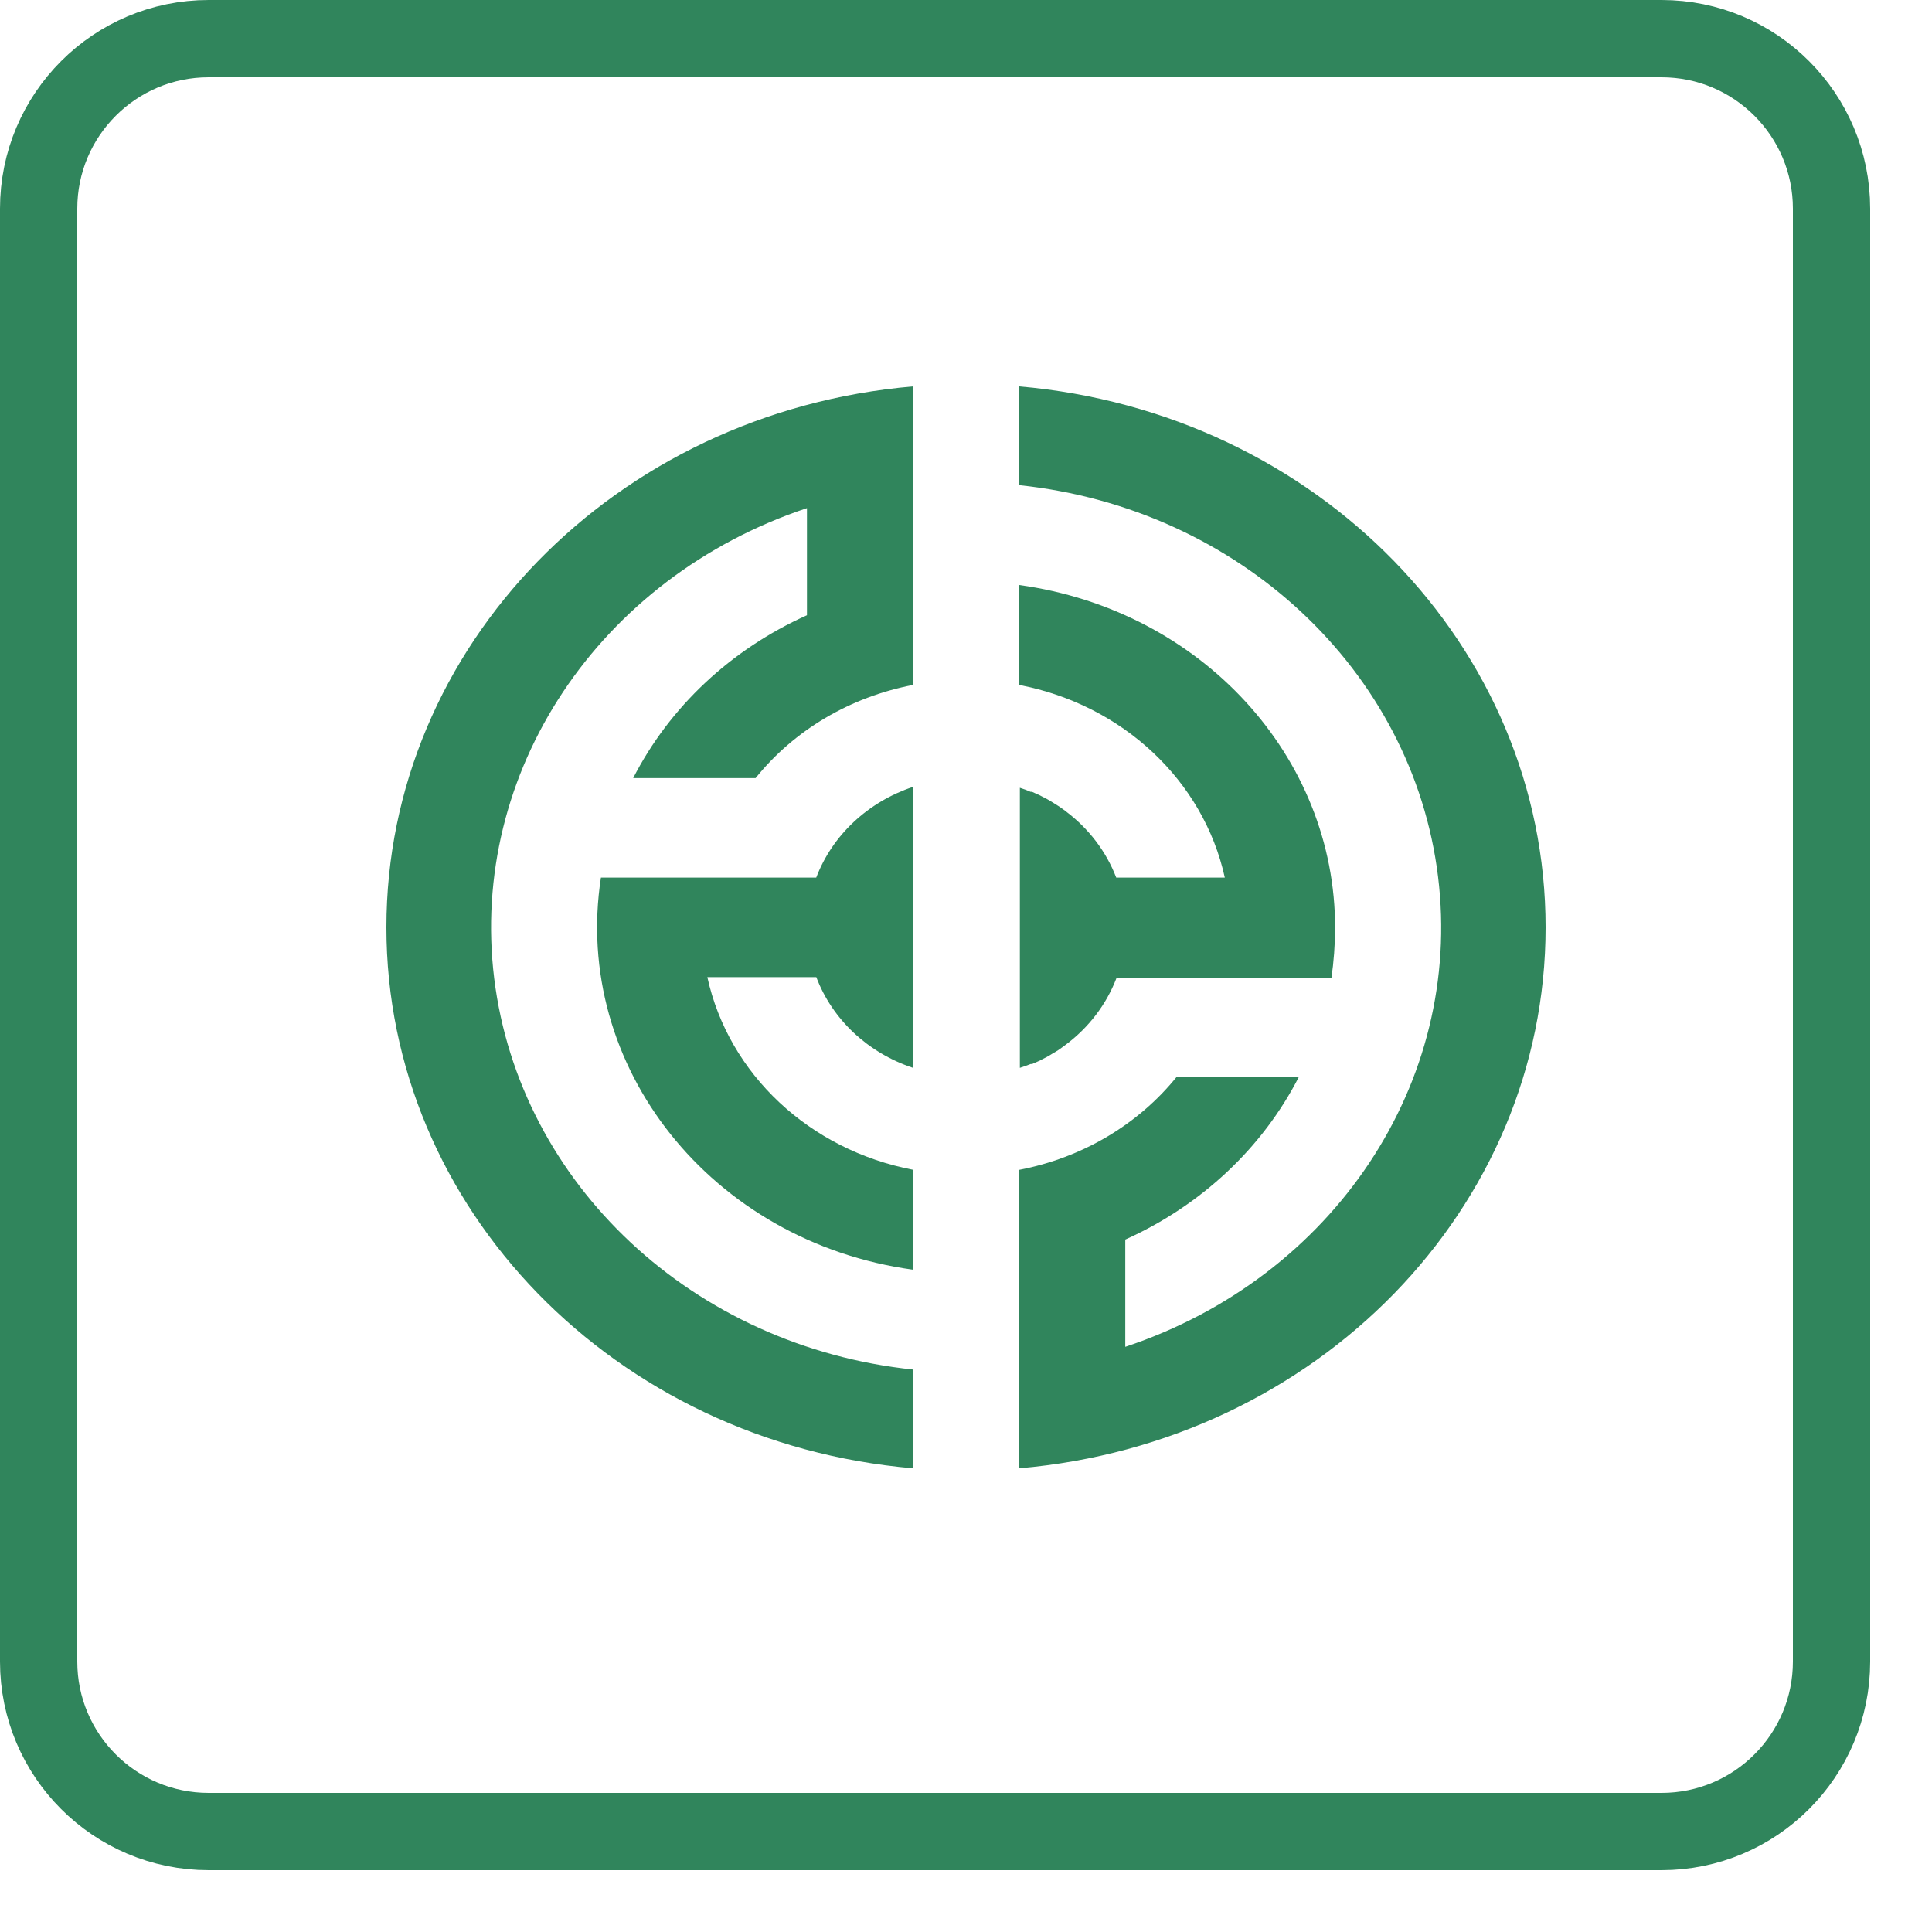
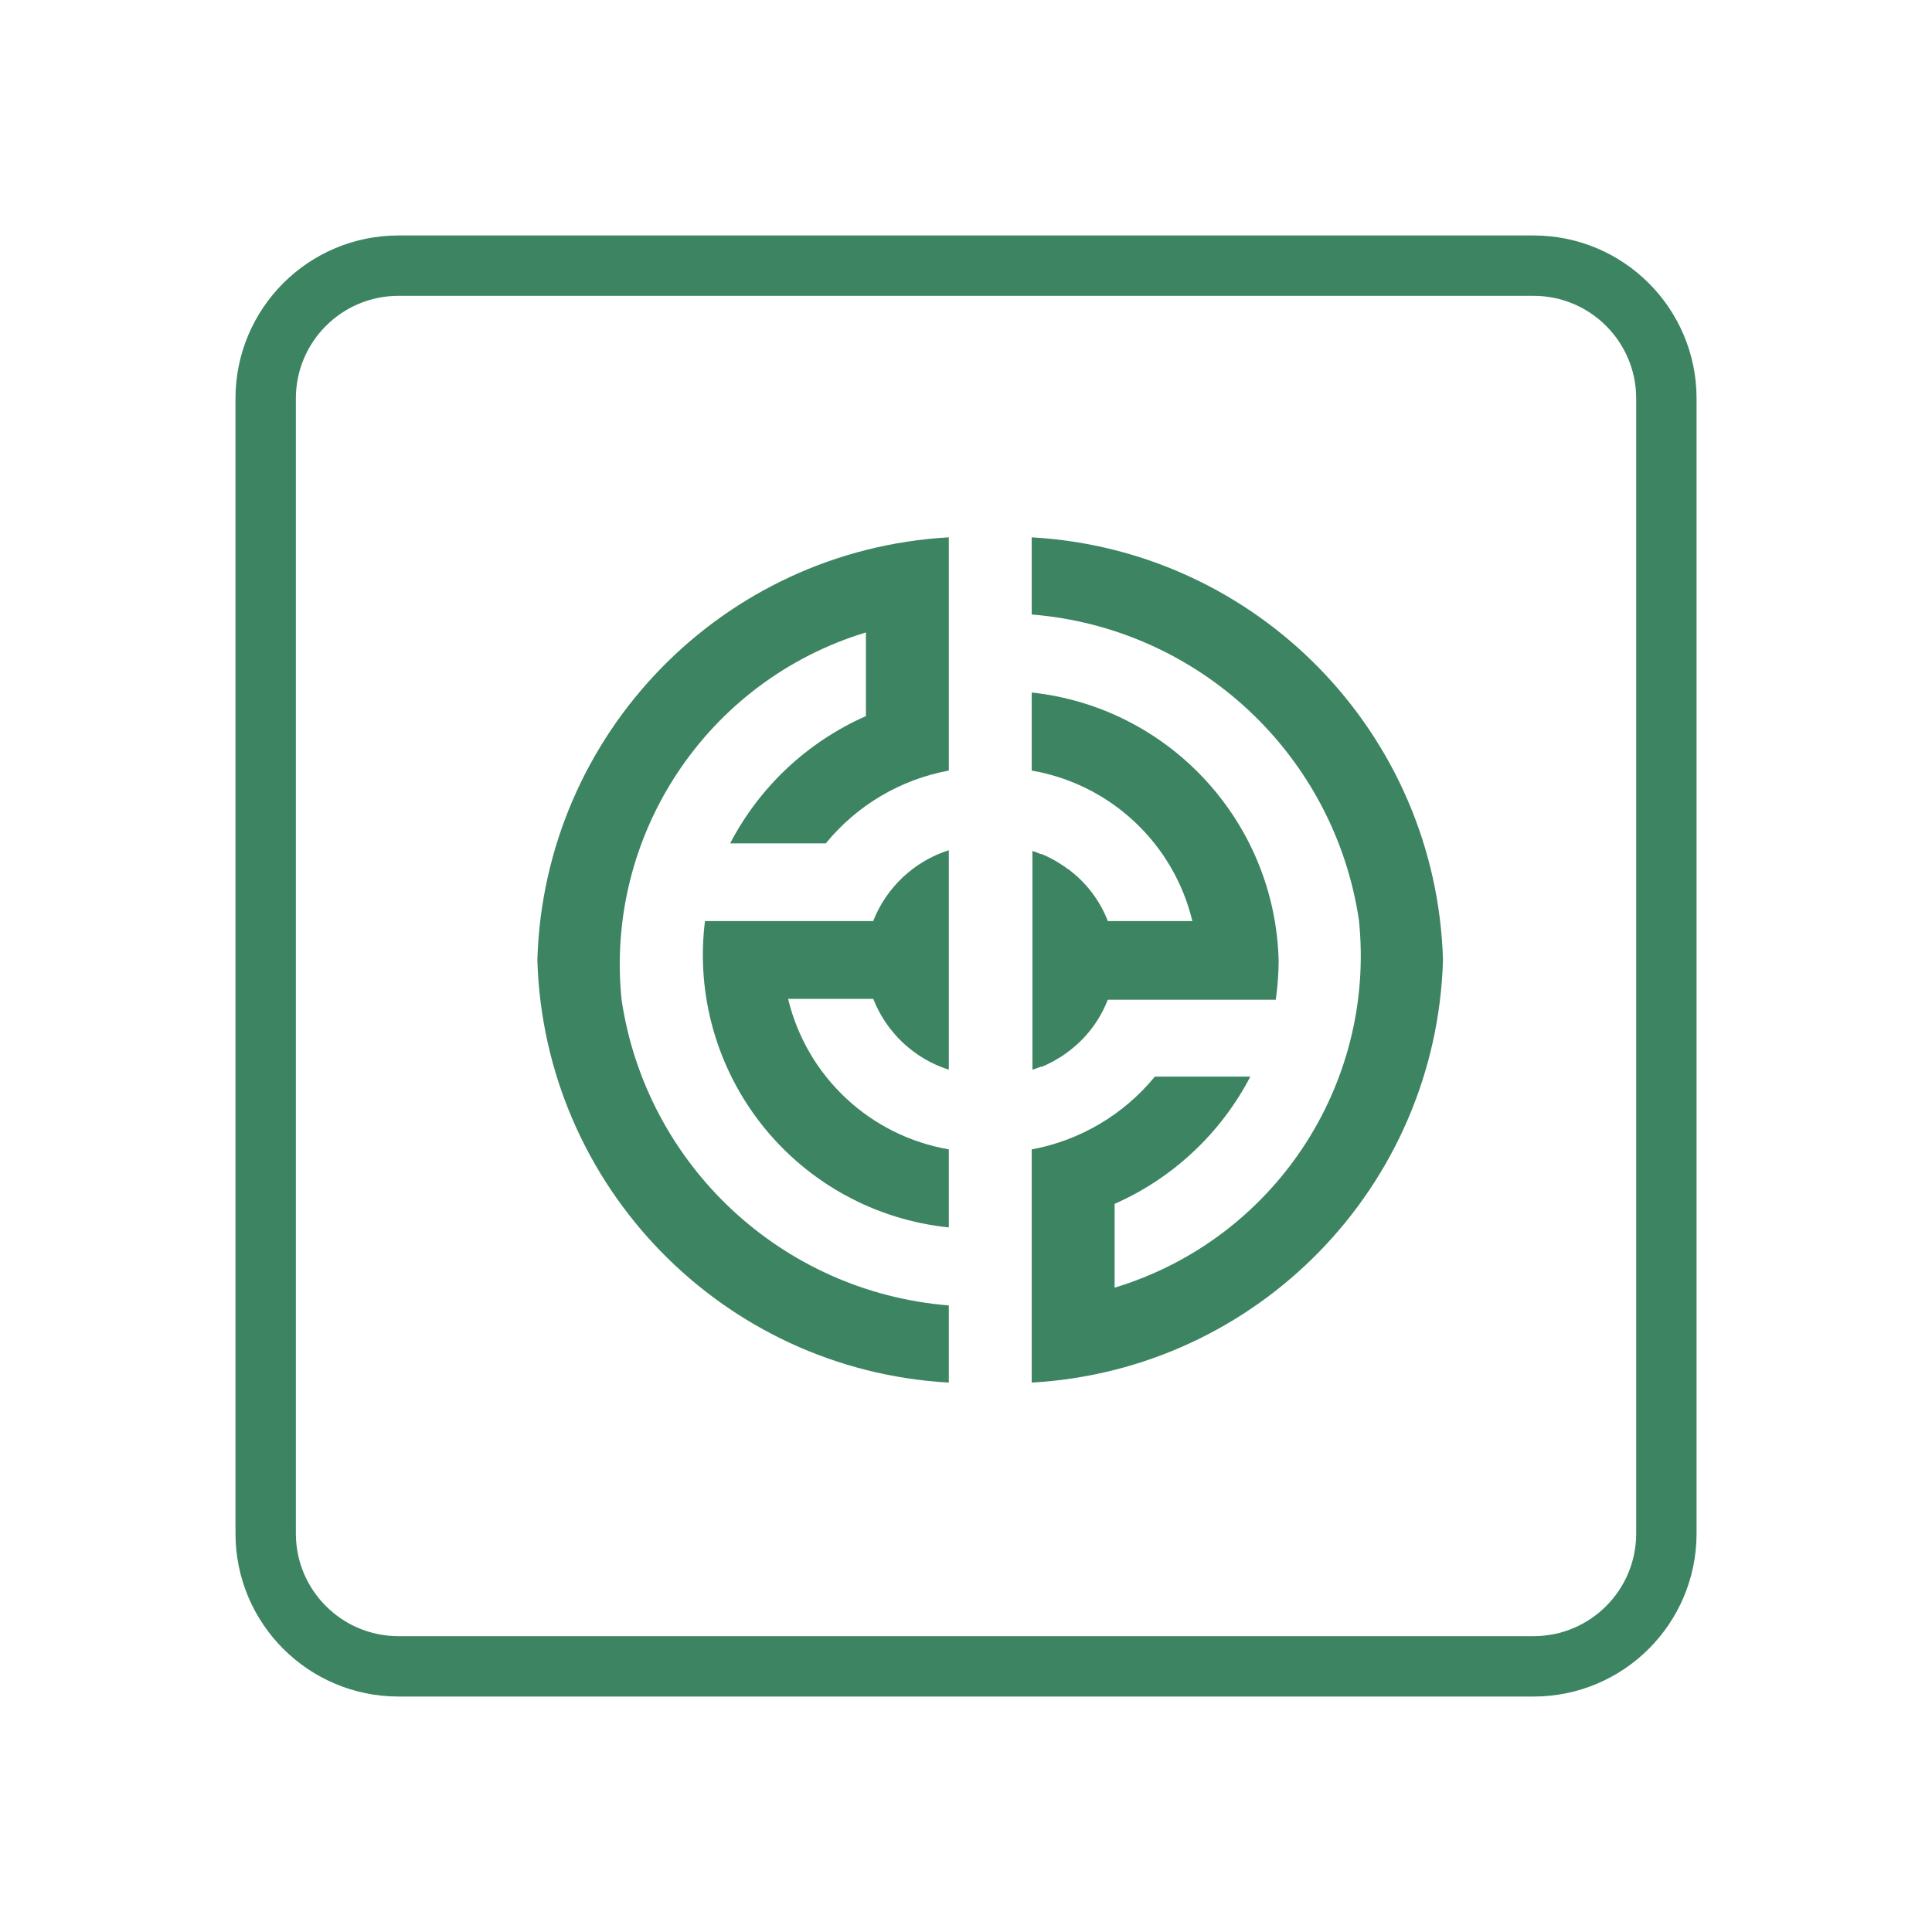
- <svg xmlns="http://www.w3.org/2000/svg" width="25" height="25" viewBox="0 0 25 25">
-   <g fill="none" fill-rule="evenodd">
-     <g>
-       <g>
-         <g>
-           <g>
-             <g>
-               <g transform="translate(-587 -256) translate(148 251) translate(435 1) translate(4 4)">
-                 <rect width="23.2" height="23.2" x=".5" y=".5" stroke="#30855C" rx="2.2" />
-                 <g fill="#30855C" fill-rule="nonzero">
-                   <path d="M8.788 5.495l-.074-.053-.02-.013-.08-.05-.032-.02-.048-.027-.046-.023-.034-.018-.1-.045h-.019c-.021-.01-.044-.018-.065-.027l-.073-.025v3.624l.073-.025.067-.025h.019l.101-.045.033-.018.046-.023.048-.027.032-.02c.027-.014.054-.032.08-.048l.02-.014.074-.054c.3-.224.526-.522.656-.86h2.782c.031-.214.047-.429.048-.644.006-2.228-1.736-4.122-4.088-4.445v1.293c1.339.257 2.385 1.238 2.661 2.493H9.444c-.13-.338-.356-.636-.656-.86zM6.815 8.818V5.182c-.585.195-1.045.626-1.253 1.174H2.776C2.4 8.8 4.206 11.072 6.815 11.43v-1.293C5.475 9.88 4.429 8.9 4.153 7.644h1.41c.207.548.667.98 1.252 1.174z" transform="translate(5 5)" />
-                   <path d="M0 7c0 3.634 2.955 6.668 6.815 7v-1.278c-2.844-.298-5.091-2.397-5.42-5.061-.327-2.664 1.35-5.188 4.047-6.086v1.386c-.984.442-1.777 1.186-2.249 2.108h1.584c.5-.622 1.224-1.05 2.038-1.206V0C2.955.332 0 3.367 0 7zM8.188 0v1.278c2.844.298 5.092 2.398 5.42 5.063.329 2.665-1.35 5.19-4.047 6.087V11.04c.983-.442 1.776-1.186 2.248-2.108h-1.581c-.501.621-1.226 1.05-2.04 1.206V14C12.047 13.667 15 10.633 15 7S12.047.333 8.188 0z" transform="translate(5 5)" />
+ <svg xmlns="http://www.w3.org/2000/svg" width="32" height="32" viewBox="0 0 32 32">
+   <g id="Group_44" data-name="Group 44" transform="translate(15003 1663)">
+     <g id="Rectangle_6" data-name="Rectangle 6" transform="translate(-15003 -1663)" fill="#3d8462" stroke="#707070" stroke-width="1" opacity="0">
+       <rect width="32" height="32" stroke="none" />
+       <rect x="0.5" y="0.5" width="31" height="31" fill="none" />
+     </g>
+     <g id="group-6" transform="translate(-14999.1 -1659.1)">
+       <g id="Group_43" data-name="Group 43">
+         <g id="Group_42" data-name="Group 42">
+           <g id="Group_41" data-name="Group 41">
+             <g id="Group_40" data-name="Group 40">
+               <g id="Group_39" data-name="Group 39">
+                 <g id="Group_38" data-name="Group 38">
+                   <rect id="Rectangle_5" data-name="Rectangle 5" width="23.2" height="23.2" rx="2.2" transform="translate(0.5 0.5)" fill="none" stroke="#3d8462" stroke-width="1" />
+                   <g id="Group_37" data-name="Group 37">
+                     <path id="Path_11" data-name="Path 11" d="M8.788,5.495l-.074-.053-.02-.013-.08-.05-.032-.02-.048-.027-.046-.023-.034-.018-.1-.045H8.335c-.021-.01-.044-.018-.065-.027L8.2,5.194V8.818l.073-.025.067-.025h.019l.1-.045.033-.018.046-.023.048-.027.032-.02c.027-.014.054-.032.08-.048l.02-.014.074-.054a1.947,1.947,0,0,0,.656-.86H12.23a4.641,4.641,0,0,0,.048-.644A4.584,4.584,0,0,0,8.188,2.57V3.863a3.318,3.318,0,0,1,2.661,2.493h-1.4a1.947,1.947,0,0,0-.656-.86ZM6.815,8.818V5.182A2,2,0,0,0,5.562,6.356H2.776A4.537,4.537,0,0,0,6.815,11.43V10.137A3.316,3.316,0,0,1,4.153,7.644h1.41A2,2,0,0,0,6.815,8.818Z" transform="translate(5 5)" fill="#3d8462" />
+                     <path id="Path_12" data-name="Path 12" d="M0,7a7.224,7.224,0,0,0,6.815,7V12.722a5.964,5.964,0,0,1-5.42-5.061A5.747,5.747,0,0,1,5.442,1.575V2.961A4.653,4.653,0,0,0,3.193,5.069H4.777A3.437,3.437,0,0,1,6.815,3.863V0A7.224,7.224,0,0,0,0,7ZM8.188,0V1.278a5.964,5.964,0,0,1,5.42,5.063,5.745,5.745,0,0,1-4.047,6.087V11.04a4.655,4.655,0,0,0,2.248-2.108H10.228a3.45,3.45,0,0,1-2.04,1.206V14A7.223,7.223,0,0,0,15,7,7.223,7.223,0,0,0,8.188,0Z" transform="translate(5 5)" fill="#3d8462" />
+                   </g>
                </g>
              </g>
            </g>
          </g>
        </g>
      </g>
    </g>
  </g>
</svg>
